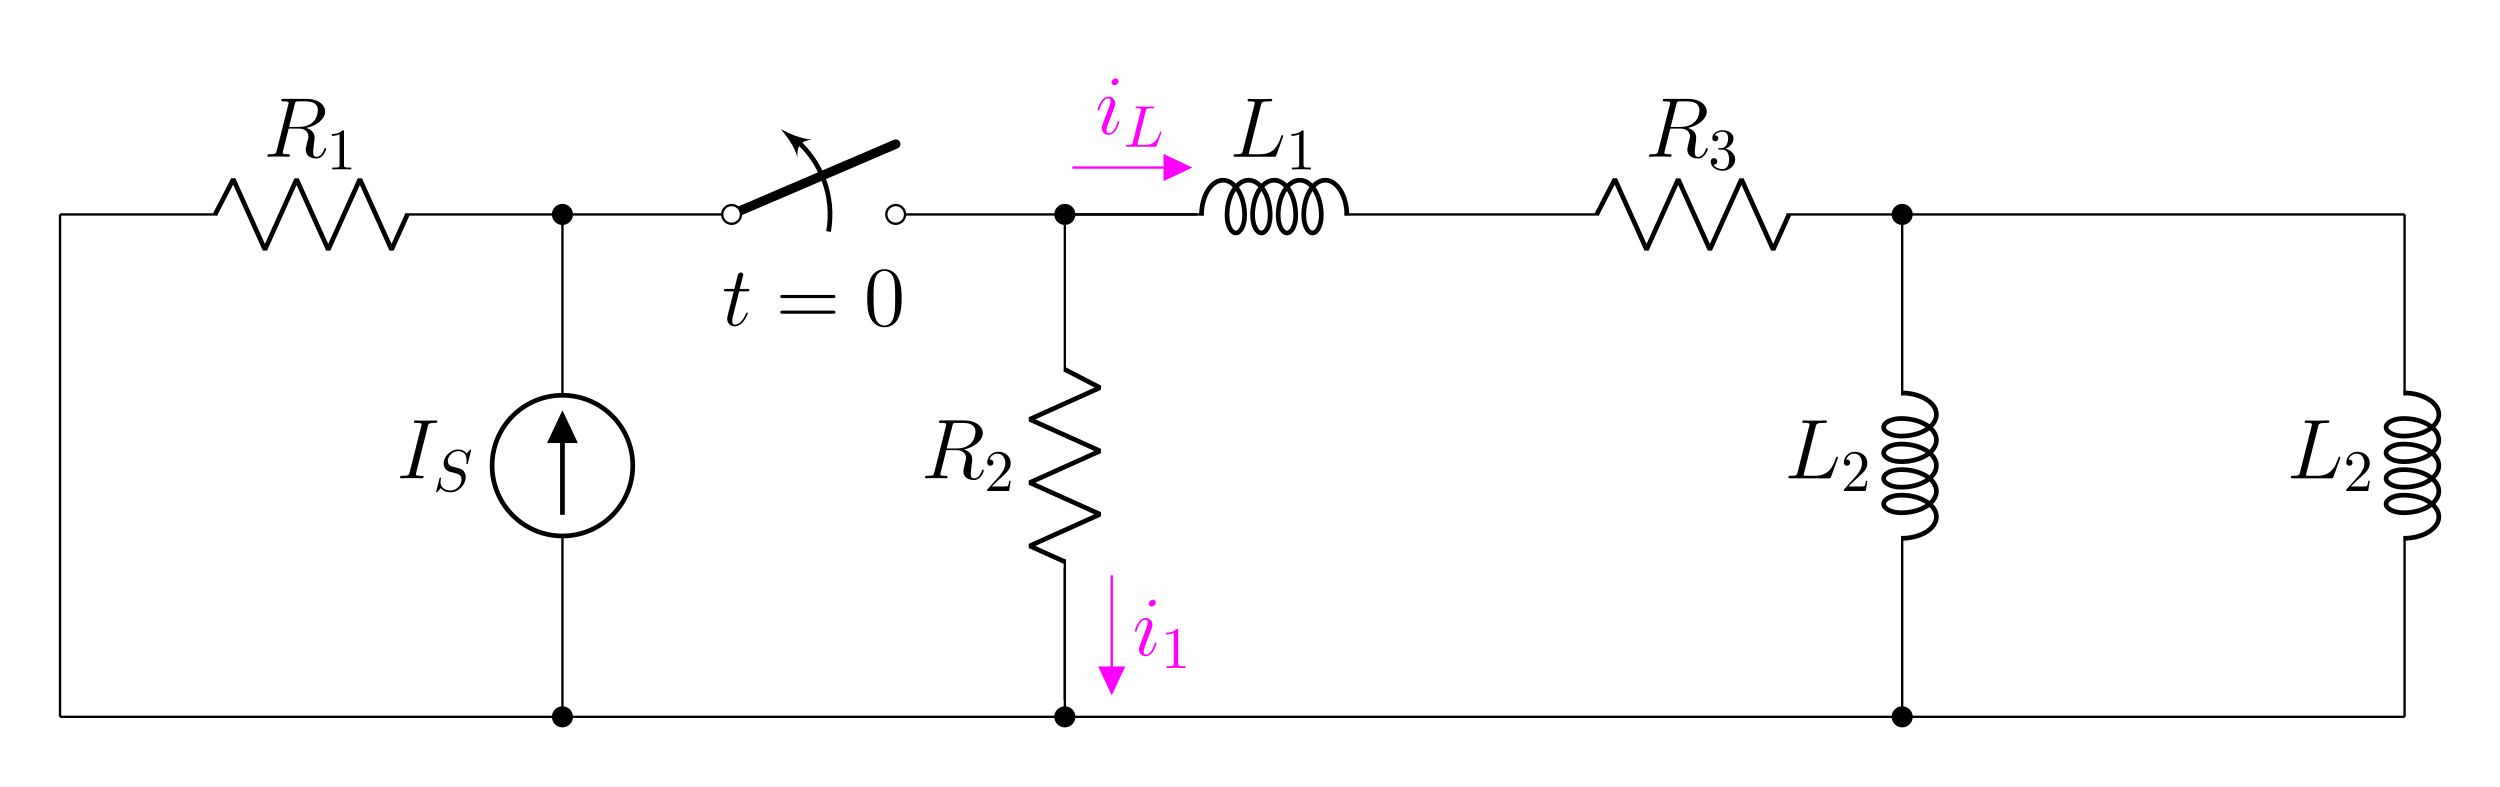
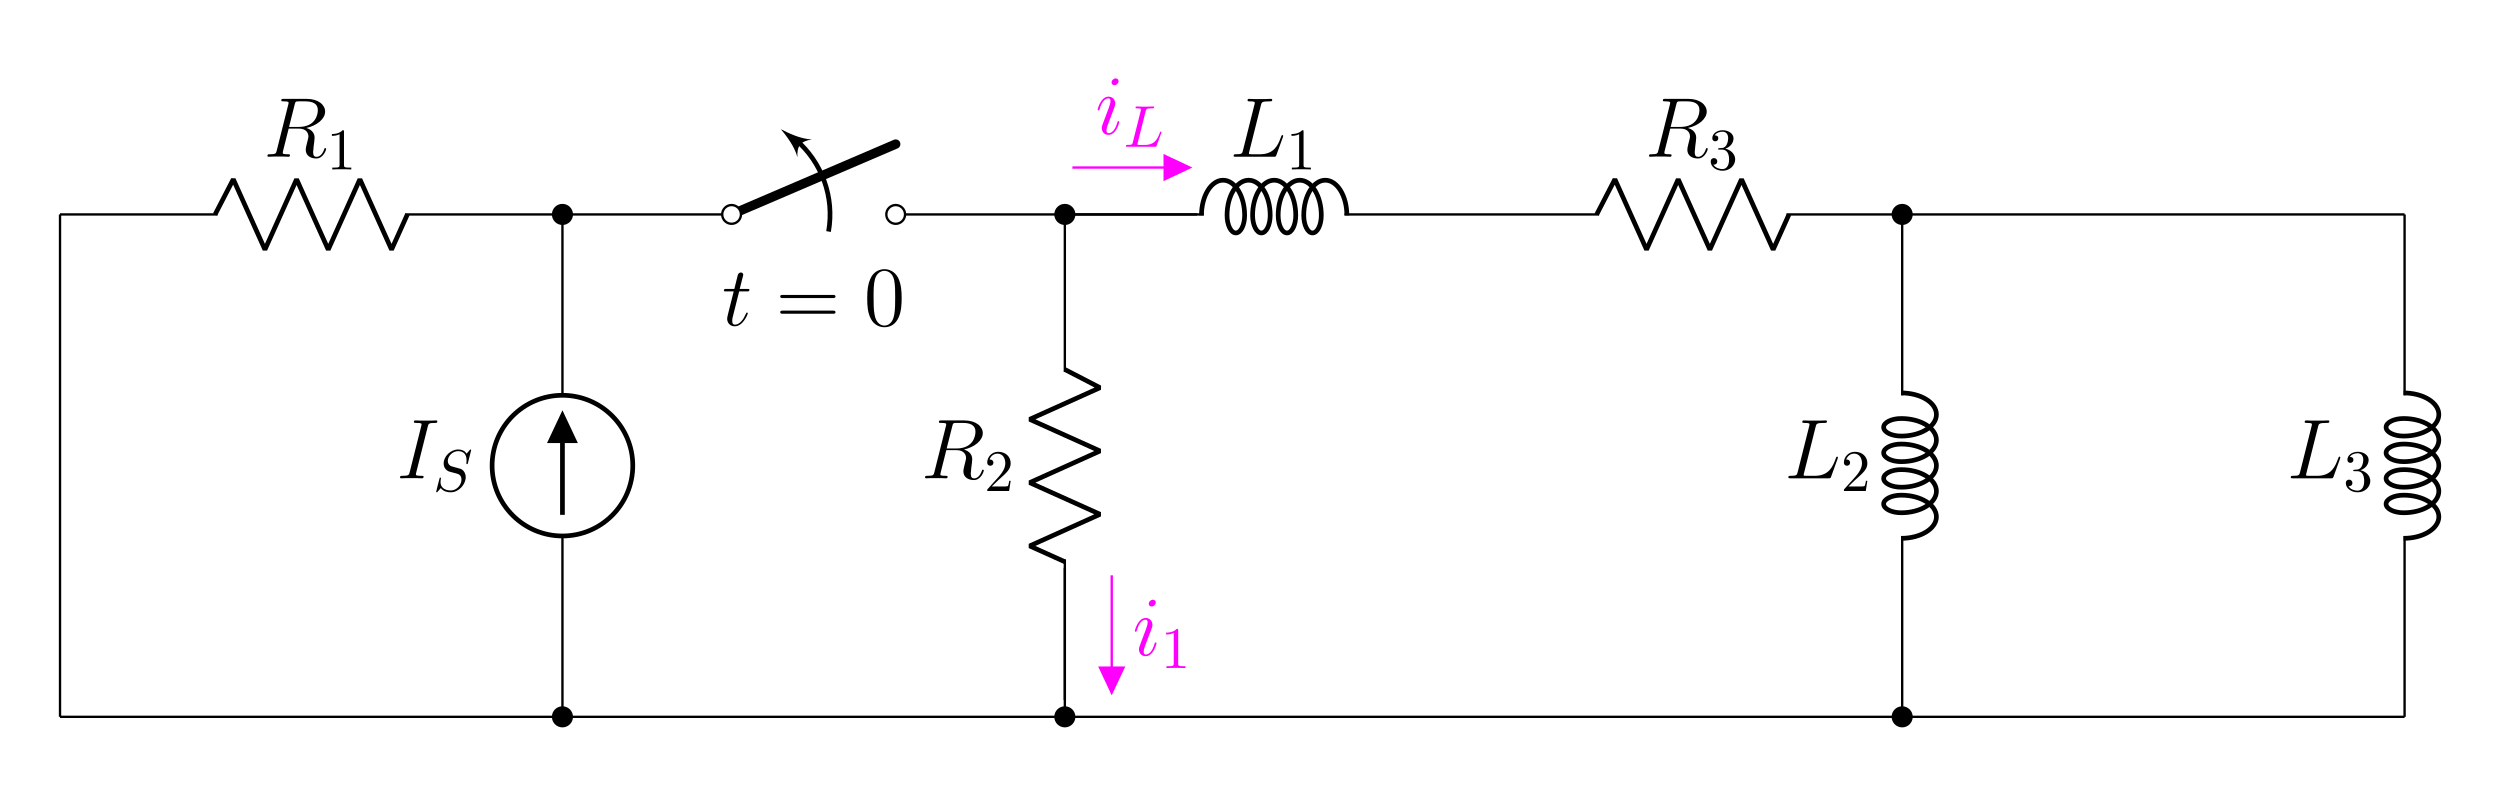
<svg xmlns="http://www.w3.org/2000/svg" xmlns:xlink="http://www.w3.org/1999/xlink" width="423.167pt" height="133.085pt" viewBox="0 0 423.167 133.085" version="1.1">
  <defs>
    <g>
      <symbol overflow="visible" id="glyph0-0">
        <path style="stroke:none;" d="" />
      </symbol>
      <symbol overflow="visible" id="glyph0-1">
        <path style="stroke:none;" d="M 5.281 -8.734 C 5.406 -9.234 5.438 -9.375 6.484 -9.375 C 6.797 -9.375 6.906 -9.375 6.906 -9.656 C 6.906 -9.797 6.75 -9.797 6.719 -9.797 C 6.453 -9.797 6.141 -9.766 5.875 -9.766 L 4.109 -9.766 C 3.828 -9.766 3.5 -9.797 3.219 -9.797 C 3.094 -9.797 2.938 -9.797 2.938 -9.531 C 2.938 -9.375 3.062 -9.375 3.344 -9.375 C 4.234 -9.375 4.234 -9.266 4.234 -9.109 C 4.234 -9.016 4.203 -8.922 4.172 -8.797 L 2.234 -1.062 C 2.109 -0.562 2.078 -0.422 1.031 -0.422 C 0.719 -0.422 0.594 -0.422 0.594 -0.141 C 0.594 0 0.734 0 0.797 0 C 1.062 0 1.375 -0.031 1.641 -0.031 L 3.406 -0.031 C 3.688 -0.031 4 0 4.281 0 C 4.406 0 4.578 0 4.578 -0.266 C 4.578 -0.422 4.484 -0.422 4.172 -0.422 C 3.281 -0.422 3.281 -0.531 3.281 -0.703 C 3.281 -0.734 3.281 -0.797 3.344 -1.031 Z M 5.281 -8.734 " />
      </symbol>
      <symbol overflow="visible" id="glyph0-2">
        <path style="stroke:none;" d="M 5.281 -8.828 C 5.406 -9.359 5.469 -9.375 6.031 -9.375 L 7.062 -9.375 C 8.297 -9.375 9.203 -9.016 9.203 -7.891 C 9.203 -7.156 8.828 -5.047 5.953 -5.047 L 4.328 -5.047 Z M 7.266 -4.875 C 9.047 -5.266 10.438 -6.406 10.438 -7.641 C 10.438 -8.766 9.312 -9.797 7.312 -9.797 L 3.422 -9.797 C 3.141 -9.797 3.016 -9.797 3.016 -9.531 C 3.016 -9.375 3.109 -9.375 3.391 -9.375 C 4.25 -9.375 4.25 -9.266 4.25 -9.109 C 4.25 -9.078 4.25 -9 4.188 -8.781 L 2.25 -1.062 C 2.125 -0.562 2.094 -0.422 1.109 -0.422 C 0.781 -0.422 0.672 -0.422 0.672 -0.141 C 0.672 0 0.828 0 0.875 0 C 1.141 0 1.438 -0.031 1.703 -0.031 L 3.406 -0.031 C 3.656 -0.031 3.953 0 4.219 0 C 4.328 0 4.484 0 4.484 -0.266 C 4.484 -0.422 4.359 -0.422 4.141 -0.422 C 3.266 -0.422 3.266 -0.531 3.266 -0.672 C 3.266 -0.688 3.266 -0.781 3.297 -0.906 L 4.266 -4.766 L 5.984 -4.766 C 7.344 -4.766 7.609 -3.906 7.609 -3.422 C 7.609 -3.219 7.453 -2.656 7.359 -2.281 C 7.203 -1.625 7.156 -1.469 7.156 -1.188 C 7.156 -0.172 7.984 0.297 8.953 0.297 C 10.109 0.297 10.609 -1.125 10.609 -1.312 C 10.609 -1.422 10.547 -1.469 10.453 -1.469 C 10.344 -1.469 10.312 -1.375 10.281 -1.266 C 9.938 -0.25 9.359 0.016 9 0.016 C 8.641 0.016 8.406 -0.141 8.406 -0.781 C 8.406 -1.141 8.578 -2.438 8.594 -2.516 C 8.656 -3.047 8.656 -3.094 8.656 -3.219 C 8.656 -4.266 7.812 -4.703 7.266 -4.875 Z M 7.266 -4.875 " />
      </symbol>
      <symbol overflow="visible" id="glyph0-3">
        <path style="stroke:none;" d="M 5.266 -8.688 C 5.391 -9.234 5.438 -9.375 6.703 -9.375 C 7.078 -9.375 7.188 -9.375 7.188 -9.656 C 7.188 -9.797 7.031 -9.797 6.969 -9.797 C 6.688 -9.797 6.359 -9.766 6.062 -9.766 L 4.141 -9.766 C 3.875 -9.766 3.562 -9.797 3.281 -9.797 C 3.172 -9.797 3.016 -9.797 3.016 -9.531 C 3.016 -9.375 3.141 -9.375 3.359 -9.375 C 4.234 -9.375 4.234 -9.266 4.234 -9.109 C 4.234 -9.078 4.234 -9 4.172 -8.781 L 2.234 -1.062 C 2.109 -0.562 2.078 -0.422 1.078 -0.422 C 0.797 -0.422 0.656 -0.422 0.656 -0.156 C 0.656 0 0.75 0 1.031 0 L 7.453 0 C 7.781 0 7.781 -0.016 7.891 -0.266 L 9 -3.328 C 9.016 -3.406 9.047 -3.484 9.047 -3.531 C 9.047 -3.609 8.984 -3.672 8.906 -3.672 C 8.891 -3.672 8.828 -3.672 8.797 -3.609 C 8.766 -3.594 8.766 -3.578 8.656 -3.297 C 8.188 -2.031 7.547 -0.422 5.125 -0.422 L 3.75 -0.422 C 3.547 -0.422 3.516 -0.422 3.422 -0.438 C 3.266 -0.438 3.25 -0.469 3.25 -0.594 C 3.25 -0.688 3.281 -0.781 3.312 -0.906 Z M 5.266 -8.688 " />
      </symbol>
      <symbol overflow="visible" id="glyph0-4">
        <path style="stroke:none;" d="M 2.891 -5.766 L 4.203 -5.766 C 4.469 -5.766 4.625 -5.766 4.625 -6.031 C 4.625 -6.188 4.531 -6.188 4.25 -6.188 L 2.984 -6.188 L 3.516 -8.281 C 3.578 -8.484 3.578 -8.5 3.578 -8.609 C 3.578 -8.828 3.391 -8.969 3.203 -8.969 C 3.078 -8.969 2.75 -8.922 2.641 -8.469 L 2.078 -6.188 L 0.734 -6.188 C 0.438 -6.188 0.312 -6.188 0.312 -5.906 C 0.312 -5.766 0.422 -5.766 0.688 -5.766 L 1.969 -5.766 L 1.016 -1.984 C 0.906 -1.484 0.859 -1.328 0.859 -1.141 C 0.859 -0.469 1.328 0.141 2.141 0.141 C 3.578 0.141 4.359 -1.953 4.359 -2.047 C 4.359 -2.141 4.297 -2.188 4.219 -2.188 C 4.188 -2.188 4.125 -2.188 4.109 -2.125 C 4.094 -2.109 4.078 -2.094 3.969 -1.859 C 3.672 -1.141 3.016 -0.141 2.188 -0.141 C 1.75 -0.141 1.719 -0.5 1.719 -0.812 C 1.719 -0.828 1.719 -1.109 1.766 -1.281 Z M 2.891 -5.766 " />
      </symbol>
      <symbol overflow="visible" id="glyph0-5">
        <path style="stroke:none;" d="M 4.062 -2.047 C 4.062 -2.125 4 -2.188 3.922 -2.188 C 3.781 -2.188 3.766 -2.141 3.703 -1.891 C 3.328 -0.594 2.734 -0.141 2.266 -0.141 C 2.094 -0.141 1.891 -0.188 1.891 -0.609 C 1.891 -1 2.062 -1.438 2.219 -1.859 L 3.234 -4.531 C 3.266 -4.641 3.375 -4.906 3.375 -5.172 C 3.375 -5.781 2.938 -6.328 2.234 -6.328 C 0.922 -6.328 0.391 -4.25 0.391 -4.125 C 0.391 -4.078 0.438 -4 0.547 -4 C 0.672 -4 0.688 -4.062 0.75 -4.266 C 1.094 -5.469 1.641 -6.031 2.188 -6.031 C 2.328 -6.031 2.562 -6.031 2.562 -5.562 C 2.562 -5.188 2.375 -4.719 2.266 -4.406 L 1.266 -1.734 C 1.172 -1.5 1.094 -1.281 1.094 -1.016 C 1.094 -0.375 1.531 0.141 2.219 0.141 C 3.547 0.141 4.062 -1.953 4.062 -2.047 Z M 3.938 -8.953 C 3.938 -9.172 3.766 -9.422 3.453 -9.422 C 3.125 -9.422 2.75 -9.109 2.75 -8.734 C 2.75 -8.375 3.062 -8.266 3.234 -8.266 C 3.609 -8.266 3.938 -8.641 3.938 -8.953 Z M 3.938 -8.953 " />
      </symbol>
      <symbol overflow="visible" id="glyph1-0">
        <path style="stroke:none;" d="" />
      </symbol>
      <symbol overflow="visible" id="glyph1-1">
        <path style="stroke:none;" d="M 6.438 -6.922 C 6.438 -6.953 6.406 -7.031 6.312 -7.031 C 6.266 -7.031 6.266 -7.016 6.141 -6.875 L 5.656 -6.312 C 5.406 -6.781 4.891 -7.031 4.234 -7.031 C 2.969 -7.031 1.781 -5.875 1.781 -4.672 C 1.781 -3.875 2.297 -3.406 2.812 -3.266 L 3.875 -2.984 C 4.25 -2.891 4.797 -2.734 4.797 -1.922 C 4.797 -1.031 3.984 -0.094 3 -0.094 C 2.359 -0.094 1.25 -0.312 1.25 -1.547 C 1.25 -1.781 1.312 -2.031 1.312 -2.078 C 1.328 -2.125 1.328 -2.141 1.328 -2.156 C 1.328 -2.25 1.266 -2.266 1.219 -2.266 C 1.172 -2.266 1.141 -2.25 1.109 -2.219 C 1.078 -2.188 0.516 0.094 0.516 0.125 C 0.516 0.172 0.562 0.219 0.625 0.219 C 0.672 0.219 0.688 0.203 0.812 0.062 L 1.297 -0.5 C 1.719 0.078 2.406 0.219 2.984 0.219 C 4.344 0.219 5.516 -1.109 5.516 -2.344 C 5.516 -3.031 5.172 -3.375 5.031 -3.516 C 4.797 -3.734 4.641 -3.781 3.766 -4 C 3.531 -4.062 3.188 -4.172 3.094 -4.188 C 2.828 -4.281 2.484 -4.562 2.484 -5.094 C 2.484 -5.906 3.281 -6.75 4.234 -6.75 C 5.047 -6.75 5.656 -6.312 5.656 -5.203 C 5.656 -4.891 5.625 -4.703 5.625 -4.641 C 5.625 -4.641 5.625 -4.547 5.734 -4.547 C 5.844 -4.547 5.859 -4.578 5.891 -4.75 Z M 6.438 -6.922 " />
      </symbol>
      <symbol overflow="visible" id="glyph1-2">
        <path style="stroke:none;" d="M 3.734 -6.031 C 3.812 -6.391 3.844 -6.5 4.781 -6.5 C 5.078 -6.5 5.156 -6.5 5.156 -6.688 C 5.156 -6.812 5.047 -6.812 5 -6.812 C 4.672 -6.812 3.859 -6.781 3.531 -6.781 C 3.234 -6.781 2.5 -6.812 2.203 -6.812 C 2.141 -6.812 2.016 -6.812 2.016 -6.609 C 2.016 -6.5 2.109 -6.5 2.297 -6.5 C 2.312 -6.5 2.5 -6.5 2.672 -6.484 C 2.844 -6.453 2.938 -6.453 2.938 -6.312 C 2.938 -6.281 2.938 -6.25 2.906 -6.125 L 1.562 -0.781 C 1.469 -0.391 1.453 -0.312 0.656 -0.312 C 0.484 -0.312 0.391 -0.312 0.391 -0.109 C 0.391 0 0.484 0 0.656 0 L 5.281 0 C 5.516 0 5.516 0 5.578 -0.172 L 6.375 -2.328 C 6.406 -2.438 6.406 -2.453 6.406 -2.469 C 6.406 -2.5 6.375 -2.578 6.297 -2.578 C 6.203 -2.578 6.188 -2.516 6.125 -2.359 C 5.781 -1.453 5.344 -0.312 3.625 -0.312 L 2.688 -0.312 C 2.547 -0.312 2.516 -0.312 2.469 -0.312 C 2.359 -0.328 2.328 -0.344 2.328 -0.422 C 2.328 -0.453 2.328 -0.469 2.375 -0.641 Z M 3.734 -6.031 " />
      </symbol>
      <symbol overflow="visible" id="glyph2-0">
        <path style="stroke:none;" d="" />
      </symbol>
      <symbol overflow="visible" id="glyph2-1">
        <path style="stroke:none;" d="M 1.266 -0.766 L 2.328 -1.797 C 3.875 -3.172 4.469 -3.703 4.469 -4.703 C 4.469 -5.844 3.578 -6.641 2.359 -6.641 C 1.234 -6.641 0.5 -5.719 0.5 -4.828 C 0.5 -4.281 1 -4.281 1.031 -4.281 C 1.203 -4.281 1.547 -4.391 1.547 -4.812 C 1.547 -5.062 1.359 -5.328 1.016 -5.328 C 0.938 -5.328 0.922 -5.328 0.891 -5.312 C 1.109 -5.969 1.656 -6.328 2.234 -6.328 C 3.141 -6.328 3.562 -5.516 3.562 -4.703 C 3.562 -3.906 3.078 -3.125 2.516 -2.5 L 0.609 -0.375 C 0.5 -0.266 0.5 -0.234 0.5 0 L 4.203 0 L 4.469 -1.734 L 4.234 -1.734 C 4.172 -1.438 4.109 -1 4 -0.844 C 3.938 -0.766 3.281 -0.766 3.062 -0.766 Z M 1.266 -0.766 " />
      </symbol>
      <symbol overflow="visible" id="glyph2-2">
-         <path style="stroke:none;" d="M 2.938 -6.375 C 2.938 -6.625 2.938 -6.641 2.703 -6.641 C 2.078 -6 1.203 -6 0.891 -6 L 0.891 -5.688 C 1.094 -5.688 1.672 -5.688 2.188 -5.953 L 2.188 -0.781 C 2.188 -0.422 2.156 -0.312 1.266 -0.312 L 0.953 -0.312 L 0.953 0 C 1.297 -0.031 2.156 -0.031 2.562 -0.031 C 2.953 -0.031 3.828 -0.031 4.172 0 L 4.172 -0.312 L 3.859 -0.312 C 2.953 -0.312 2.938 -0.422 2.938 -0.781 Z M 2.938 -6.375 " />
+         <path style="stroke:none;" d="M 2.891 -3.516 C 3.703 -3.781 4.281 -4.469 4.281 -5.266 C 4.281 -6.078 3.406 -6.641 2.453 -6.641 C 1.453 -6.641 0.688 -6.047 0.688 -5.281 C 0.688 -4.953 0.906 -4.766 1.203 -4.766 C 1.5 -4.766 1.703 -4.984 1.703 -5.281 C 1.703 -5.766 1.234 -5.766 1.094 -5.766 C 1.391 -6.266 2.047 -6.391 2.406 -6.391 C 2.828 -6.391 3.375 -6.172 3.375 -5.281 C 3.375 -5.156 3.344 -4.578 3.094 -4.141 C 2.797 -3.656 2.453 -3.625 2.203 -3.625 C 2.125 -3.609 1.891 -3.594 1.812 -3.594 C 1.734 -3.578 1.672 -3.562 1.672 -3.469 C 1.672 -3.359 1.734 -3.359 1.906 -3.359 L 2.344 -3.359 C 3.156 -3.359 3.531 -2.688 3.531 -1.703 C 3.531 -0.344 2.844 -0.062 2.406 -0.062 C 1.969 -0.062 1.219 -0.234 0.875 -0.812 C 1.219 -0.766 1.531 -0.984 1.531 -1.359 C 1.531 -1.719 1.266 -1.922 0.984 -1.922 C 0.734 -1.922 0.422 -1.781 0.422 -1.344 C 0.422 -0.438 1.344 0.219 2.438 0.219 C 3.656 0.219 4.562 -0.688 4.562 -1.703 C 4.562 -2.516 3.922 -3.297 2.891 -3.516 Z M 2.891 -3.516 " />
      </symbol>
      <symbol overflow="visible" id="glyph2-3">
-         <path style="stroke:none;" d="M 2.891 -3.516 C 3.703 -3.781 4.281 -4.469 4.281 -5.266 C 4.281 -6.078 3.406 -6.641 2.453 -6.641 C 1.453 -6.641 0.688 -6.047 0.688 -5.281 C 0.688 -4.953 0.906 -4.766 1.203 -4.766 C 1.5 -4.766 1.703 -4.984 1.703 -5.281 C 1.703 -5.766 1.234 -5.766 1.094 -5.766 C 1.391 -6.266 2.047 -6.391 2.406 -6.391 C 2.828 -6.391 3.375 -6.172 3.375 -5.281 C 3.375 -5.156 3.344 -4.578 3.094 -4.141 C 2.797 -3.656 2.453 -3.625 2.203 -3.625 C 2.125 -3.609 1.891 -3.594 1.812 -3.594 C 1.734 -3.578 1.672 -3.562 1.672 -3.469 C 1.672 -3.359 1.734 -3.359 1.906 -3.359 L 2.344 -3.359 C 3.156 -3.359 3.531 -2.688 3.531 -1.703 C 3.531 -0.344 2.844 -0.062 2.406 -0.062 C 1.969 -0.062 1.219 -0.234 0.875 -0.812 C 1.219 -0.766 1.531 -0.984 1.531 -1.359 C 1.531 -1.719 1.266 -1.922 0.984 -1.922 C 0.734 -1.922 0.422 -1.781 0.422 -1.344 C 0.422 -0.438 1.344 0.219 2.438 0.219 C 3.656 0.219 4.562 -0.688 4.562 -1.703 C 4.562 -2.516 3.922 -3.297 2.891 -3.516 Z M 2.891 -3.516 " />
+         <path style="stroke:none;" d="M 2.938 -6.375 C 2.938 -6.625 2.938 -6.641 2.703 -6.641 C 2.078 -6 1.203 -6 0.891 -6 L 0.891 -5.688 C 1.094 -5.688 1.672 -5.688 2.188 -5.953 L 2.188 -0.781 C 2.188 -0.422 2.156 -0.312 1.266 -0.312 L 0.953 -0.312 L 0.953 0 C 1.297 -0.031 2.156 -0.031 2.562 -0.031 C 2.953 -0.031 3.828 -0.031 4.172 0 L 4.172 -0.312 L 3.859 -0.312 C 2.953 -0.312 2.938 -0.422 2.938 -0.781 Z M 2.938 -6.375 " />
      </symbol>
      <symbol overflow="visible" id="glyph3-0">
        <path style="stroke:none;" d="" />
      </symbol>
      <symbol overflow="visible" id="glyph3-1">
        <path style="stroke:none;" d="M 9.688 -4.641 C 9.891 -4.641 10.141 -4.641 10.141 -4.906 C 10.141 -5.172 9.891 -5.172 9.688 -5.172 L 1.234 -5.172 C 1.031 -5.172 0.781 -5.172 0.781 -4.922 C 0.781 -4.641 1.016 -4.641 1.234 -4.641 Z M 9.688 -1.984 C 9.891 -1.984 10.141 -1.984 10.141 -2.234 C 10.141 -2.516 9.891 -2.516 9.688 -2.516 L 1.234 -2.516 C 1.031 -2.516 0.781 -2.516 0.781 -2.25 C 0.781 -1.984 1.016 -1.984 1.234 -1.984 Z M 9.688 -1.984 " />
      </symbol>
      <symbol overflow="visible" id="glyph3-2">
        <path style="stroke:none;" d="M 6.422 -4.594 C 6.422 -5.781 6.359 -6.938 5.844 -8.031 C 5.25 -9.219 4.219 -9.531 3.516 -9.531 C 2.688 -9.531 1.656 -9.125 1.141 -7.938 C 0.734 -7.031 0.594 -6.141 0.594 -4.594 C 0.594 -3.203 0.688 -2.156 1.203 -1.141 C 1.766 -0.047 2.75 0.297 3.5 0.297 C 4.75 0.297 5.469 -0.438 5.875 -1.281 C 6.391 -2.359 6.422 -3.766 6.422 -4.594 Z M 3.5 0.016 C 3.047 0.016 2.109 -0.25 1.844 -1.812 C 1.672 -2.672 1.672 -3.766 1.672 -4.766 C 1.672 -5.938 1.672 -7 1.906 -7.844 C 2.156 -8.812 2.891 -9.25 3.5 -9.25 C 4.047 -9.25 4.875 -8.922 5.156 -7.688 C 5.328 -6.875 5.328 -5.734 5.328 -4.766 C 5.328 -3.797 5.328 -2.719 5.172 -1.844 C 4.906 -0.266 4 0.016 3.5 0.016 Z M 3.5 0.016 " />
      </symbol>
    </g>
  </defs>
  <g id="surface1">
    <path style="fill:none;stroke-width:0.399;stroke-linecap:butt;stroke-linejoin:miter;stroke:rgb(0%,0%,0%);stroke-opacity:1;stroke-miterlimit:10;" d="M -0.002 0 L -0.002 0.199 M -0.002 0 L -0.002 42.52 M -0.002 42.52 L -0.002 85.039 M -0.002 84.84 L -0.002 85.039 " transform="matrix(1,0,0,-1,10.162,121.336)" />
    <path style="fill:none;stroke-width:0.399;stroke-linecap:butt;stroke-linejoin:miter;stroke:rgb(0%,0%,0%);stroke-opacity:1;stroke-miterlimit:10;" d="M 85.041 0 L 85.041 0.199 M 85.041 0 L 85.041 30.613 M 85.041 54.426 L 85.041 85.039 M 85.041 84.84 L 85.041 85.039 " transform="matrix(1,0,0,-1,10.162,121.336)" />
    <path style="fill:none;stroke-width:0.797;stroke-linecap:butt;stroke-linejoin:miter;stroke:rgb(0%,0%,0%);stroke-opacity:1;stroke-miterlimit:10;" d="M 73.135 42.52 C 73.135 35.945 78.467 30.613 85.041 30.613 C 91.615 30.613 96.947 35.945 96.947 42.52 C 96.947 49.094 91.615 54.426 85.041 54.426 C 78.467 54.426 73.135 49.094 73.135 42.52 Z M 73.135 42.52 " transform="matrix(1,0,0,-1,10.162,121.336)" />
    <path style="fill:none;stroke-width:0.797;stroke-linecap:butt;stroke-linejoin:miter;stroke:rgb(0%,0%,0%);stroke-opacity:1;stroke-miterlimit:10;" d="M 85.041 34.188 L 85.041 50.856 " transform="matrix(1,0,0,-1,10.162,121.336)" />
    <path style="fill-rule:nonzero;fill:rgb(0%,0%,0%);fill-opacity:1;stroke-width:0.797;stroke-linecap:butt;stroke-linejoin:miter;stroke:rgb(0%,0%,0%);stroke-opacity:1;stroke-miterlimit:10;" d="M 85.041 46.738 L 87.025 46.738 L 85.041 50.953 L 83.057 46.738 L 85.041 46.738 " transform="matrix(1,0,0,-1,10.162,121.336)" />
    <g style="fill:rgb(0%,0%,0%);fill-opacity:1;">
      <use xlink:href="#glyph0-1" x="67.12" y="80.961" />
    </g>
    <g style="fill:rgb(0%,0%,0%);fill-opacity:1;">
      <use xlink:href="#glyph1-1" x="73.315" y="83.113" />
    </g>
    <path style="fill:none;stroke-width:0.399;stroke-linecap:butt;stroke-linejoin:miter;stroke:rgb(0%,0%,0%);stroke-opacity:1;stroke-miterlimit:10;" d="M 170.08 85.039 L 170.08 84.84 M 170.08 85.039 L 170.08 58.395 M 170.08 26.645 L 170.08 0 M 170.08 0.199 L 170.08 0 " transform="matrix(1,0,0,-1,10.162,121.336)" />
    <path style="fill:none;stroke-width:0.797;stroke-linecap:butt;stroke-linejoin:bevel;stroke:rgb(0%,0%,0%);stroke-opacity:1;stroke-miterlimit:10;" d="M 170.08 58.793 L 176.033 55.715 L 164.127 50.359 L 176.033 45 L 164.127 39.641 L 176.033 34.285 L 164.127 28.926 L 170.08 26.246 " transform="matrix(1,0,0,-1,10.162,121.336)" />
    <g style="fill:rgb(0%,0%,0%);fill-opacity:1;">
      <use xlink:href="#glyph0-2" x="155.912" y="80.961" />
    </g>
    <g style="fill:rgb(0%,0%,0%);fill-opacity:1;">
      <use xlink:href="#glyph2-1" x="166.604" y="83.113" />
    </g>
    <path style="fill:none;stroke-width:0.399;stroke-linecap:butt;stroke-linejoin:miter;stroke:rgb(0%,0%,0%);stroke-opacity:1;stroke-miterlimit:10;" d="M 311.815 85.039 L 311.815 84.84 M 311.815 85.039 L 311.815 54.426 M 311.815 30.613 L 311.815 0 M 311.815 0.199 L 311.815 0 " transform="matrix(1,0,0,-1,10.162,121.336)" />
    <path style="fill:none;stroke-width:0.797;stroke-linecap:butt;stroke-linejoin:bevel;stroke:rgb(0%,0%,0%);stroke-opacity:1;stroke-miterlimit:10;" d="M 311.654 54.824 C 314.943 54.824 317.608 53.191 317.608 51.172 C 317.608 49.156 314.943 47.523 311.654 47.523 C 310.01 47.523 308.678 48.188 308.678 49.012 C 308.678 49.832 310.01 50.496 311.654 50.496 C 314.943 50.496 317.608 48.863 317.608 46.848 C 317.608 44.828 314.943 43.195 311.654 43.195 C 310.01 43.195 308.678 43.863 308.678 44.684 C 308.678 45.504 310.01 46.172 311.654 46.172 C 314.943 46.172 317.608 44.535 317.608 42.52 C 317.608 40.504 314.943 38.867 311.654 38.867 C 310.01 38.867 308.678 39.535 308.678 40.356 C 308.678 41.18 310.01 41.844 311.654 41.844 C 314.943 41.844 317.608 40.211 317.608 38.195 C 317.608 36.176 314.943 34.543 311.654 34.543 C 310.01 34.543 308.678 35.207 308.678 36.031 C 308.678 36.852 310.01 37.52 311.654 37.52 C 314.943 37.52 317.608 35.883 317.608 33.867 C 317.608 31.852 314.943 30.215 311.654 30.215 " transform="matrix(1,0,0,-1,10.162,121.336)" />
    <g style="fill:rgb(0%,0%,0%);fill-opacity:1;">
      <use xlink:href="#glyph0-3" x="302.054" y="80.961" />
    </g>
    <g style="fill:rgb(0%,0%,0%);fill-opacity:1;">
      <use xlink:href="#glyph2-1" x="311.611" y="83.113" />
    </g>
    <path style="fill:none;stroke-width:0.399;stroke-linecap:butt;stroke-linejoin:miter;stroke:rgb(0%,0%,0%);stroke-opacity:1;stroke-miterlimit:10;" d="M 396.854 85.039 L 396.854 84.84 M 396.854 85.039 L 396.854 54.426 M 396.854 30.613 L 396.854 0 M 396.854 0.199 L 396.854 0 " transform="matrix(1,0,0,-1,10.162,121.336)" />
    <path style="fill:none;stroke-width:0.797;stroke-linecap:butt;stroke-linejoin:bevel;stroke:rgb(0%,0%,0%);stroke-opacity:1;stroke-miterlimit:10;" d="M 396.697 54.824 C 399.983 54.824 402.651 53.191 402.651 51.172 C 402.651 49.156 399.983 47.523 396.697 47.523 C 395.053 47.523 393.721 48.188 393.721 49.012 C 393.721 49.832 395.053 50.496 396.697 50.496 C 399.983 50.496 402.651 48.863 402.651 46.848 C 402.651 44.828 399.983 43.195 396.697 43.195 C 395.053 43.195 393.721 43.863 393.721 44.684 C 393.721 45.504 395.053 46.172 396.697 46.172 C 399.983 46.172 402.651 44.535 402.651 42.52 C 402.651 40.504 399.983 38.867 396.697 38.867 C 395.053 38.867 393.721 39.535 393.721 40.356 C 393.721 41.18 395.053 41.844 396.697 41.844 C 399.983 41.844 402.651 40.211 402.651 38.195 C 402.651 36.176 399.983 34.543 396.697 34.543 C 395.053 34.543 393.721 35.207 393.721 36.031 C 393.721 36.852 395.053 37.52 396.697 37.52 C 399.983 37.52 402.651 35.883 402.651 33.867 C 402.651 31.852 399.983 30.215 396.697 30.215 " transform="matrix(1,0,0,-1,10.162,121.336)" />
    <g style="fill:rgb(0%,0%,0%);fill-opacity:1;">
      <use xlink:href="#glyph0-3" x="387.093" y="80.961" />
    </g>
    <g style="fill:rgb(0%,0%,0%);fill-opacity:1;">
-       <use xlink:href="#glyph2-1" x="396.65" y="83.113" />
+       <use xlink:href="#glyph2-2" x="396.65" y="83.113" />
    </g>
    <path style="fill:none;stroke-width:0.399;stroke-linecap:butt;stroke-linejoin:miter;stroke:rgb(0%,0%,0%);stroke-opacity:1;stroke-miterlimit:10;" d="M -0.002 0 L 0.197 0 M -0.002 0 L 42.522 0 M 42.522 0 L 85.041 0 M 84.842 0 L 85.24 0 M 85.041 0 L 127.561 0 M 127.561 0 L 170.08 0 M 169.881 0 L 170.279 0 M 170.08 0 L 240.947 0 M 240.947 0 L 311.815 0 M 311.615 0 L 312.014 0 M 311.815 0 L 354.334 0 M 354.334 0 L 396.854 0 M 396.654 0 L 396.854 0 " transform="matrix(1,0,0,-1,10.162,121.336)" />
    <path style="fill-rule:nonzero;fill:rgb(0%,0%,0%);fill-opacity:1;stroke-width:0.399;stroke-linecap:butt;stroke-linejoin:miter;stroke:rgb(0%,0%,0%);stroke-opacity:1;stroke-miterlimit:10;" d="M 86.627 0 C 86.627 0.875 85.916 1.586 85.041 1.586 C 84.162 1.586 83.455 0.875 83.455 0 C 83.455 -0.875 84.162 -1.586 85.041 -1.586 C 85.916 -1.586 86.627 -0.875 86.627 0 Z M 86.627 0 " transform="matrix(1,0,0,-1,10.162,121.336)" />
    <path style="fill-rule:nonzero;fill:rgb(0%,0%,0%);fill-opacity:1;stroke-width:0.399;stroke-linecap:butt;stroke-linejoin:miter;stroke:rgb(0%,0%,0%);stroke-opacity:1;stroke-miterlimit:10;" d="M 171.666 0 C 171.666 0.875 170.959 1.586 170.08 1.586 C 169.205 1.586 168.494 0.875 168.494 0 C 168.494 -0.875 169.205 -1.586 170.08 -1.586 C 170.959 -1.586 171.666 -0.875 171.666 0 Z M 171.666 0 " transform="matrix(1,0,0,-1,10.162,121.336)" />
    <path style="fill-rule:nonzero;fill:rgb(0%,0%,0%);fill-opacity:1;stroke-width:0.399;stroke-linecap:butt;stroke-linejoin:miter;stroke:rgb(0%,0%,0%);stroke-opacity:1;stroke-miterlimit:10;" d="M 313.401 0 C 313.401 0.875 312.69 1.586 311.815 1.586 C 310.94 1.586 310.229 0.875 310.229 0 C 310.229 -0.875 310.94 -1.586 311.815 -1.586 C 312.69 -1.586 313.401 -0.875 313.401 0 Z M 313.401 0 " transform="matrix(1,0,0,-1,10.162,121.336)" />
    <path style="fill:none;stroke-width:0.399;stroke-linecap:butt;stroke-linejoin:miter;stroke:rgb(0%,0%,0%);stroke-opacity:1;stroke-miterlimit:10;" d="M -0.002 85.039 L 0.197 85.039 M -0.002 85.039 L 26.647 85.039 M 58.393 85.039 L 85.041 85.039 M 84.842 85.039 L 85.24 85.039 M 85.041 85.039 L 113.67 85.039 M 141.451 85.039 L 170.08 85.039 M 169.881 85.039 L 170.279 85.039 M 170.08 85.039 L 193.608 85.039 M 217.42 85.039 L 240.947 85.039 M 240.748 85.039 L 241.147 85.039 M 240.947 85.039 L 260.506 85.039 M 292.256 85.039 L 311.815 85.039 M 311.615 85.039 L 312.014 85.039 M 311.815 85.039 L 354.334 85.039 M 354.334 85.039 L 396.854 85.039 M 396.654 85.039 L 396.854 85.039 " transform="matrix(1,0,0,-1,10.162,121.336)" />
    <path style="fill:none;stroke-width:0.797;stroke-linecap:butt;stroke-linejoin:bevel;stroke:rgb(0%,0%,0%);stroke-opacity:1;stroke-miterlimit:10;" d="M 26.248 85.039 L 29.326 90.992 L 34.682 79.086 L 40.041 90.992 L 45.397 79.086 L 50.756 90.992 L 56.115 79.086 L 58.791 85.039 " transform="matrix(1,0,0,-1,10.162,121.336)" />
    <path style="fill-rule:nonzero;fill:rgb(0%,0%,0%);fill-opacity:1;stroke-width:0.399;stroke-linecap:butt;stroke-linejoin:miter;stroke:rgb(0%,0%,0%);stroke-opacity:1;stroke-miterlimit:10;" d="M 86.627 85.039 C 86.627 85.918 85.916 86.629 85.041 86.629 C 84.162 86.629 83.455 85.918 83.455 85.039 C 83.455 84.164 84.162 83.453 85.041 83.453 C 85.916 83.453 86.627 84.164 86.627 85.039 Z M 86.627 85.039 " transform="matrix(1,0,0,-1,10.162,121.336)" />
    <g style="fill:rgb(0%,0%,0%);fill-opacity:1;">
      <use xlink:href="#glyph0-2" x="44.596" y="26.532" />
    </g>
    <g style="fill:rgb(0%,0%,0%);fill-opacity:1;">
-       <use xlink:href="#glyph2-2" x="55.288" y="28.683" />
+       <use xlink:href="#glyph2-3" x="55.288" y="28.683" />
    </g>
    <path style="fill:none;stroke-width:1.587;stroke-linecap:round;stroke-linejoin:miter;stroke:rgb(0%,0%,0%);stroke-opacity:1;stroke-miterlimit:10;" d="M 113.67 85.039 L 141.451 96.945 " transform="matrix(1,0,0,-1,10.162,121.336)" />
    <path style="fill:none;stroke-width:0.797;stroke-linecap:butt;stroke-linejoin:miter;stroke:rgb(0%,0%,0%);stroke-opacity:1;stroke-miterlimit:10;" d="M 130.084 82.145 C 131.119 88.012 128.94 93.895 124.541 97.68 " transform="matrix(1,0,0,-1,10.162,121.336)" />
    <path style=" stroke:none;fill-rule:nonzero;fill:rgb(0%,0%,0%);fill-opacity:1;" d="M 132.168 21.859 C 133.012 22.875 134.5 24.742 134.977 26.625 C 134.863 24.703 135.516 23.898 137.418 23.602 C 135.477 23.535 133.336 22.473 132.168 21.859 Z M 132.168 21.859 " />
    <path style="fill-rule:nonzero;fill:rgb(100%,100%,100%);fill-opacity:1;stroke-width:0.399;stroke-linecap:butt;stroke-linejoin:miter;stroke:rgb(0%,0%,0%);stroke-opacity:1;stroke-miterlimit:10;" d="M 115.26 85.039 C 115.26 85.918 114.549 86.629 113.67 86.629 C 112.795 86.629 112.084 85.918 112.084 85.039 C 112.084 84.164 112.795 83.453 113.67 83.453 C 114.549 83.453 115.26 84.164 115.26 85.039 Z M 115.26 85.039 " transform="matrix(1,0,0,-1,10.162,121.336)" />
    <path style="fill-rule:nonzero;fill:rgb(100%,100%,100%);fill-opacity:1;stroke-width:0.399;stroke-linecap:butt;stroke-linejoin:miter;stroke:rgb(0%,0%,0%);stroke-opacity:1;stroke-miterlimit:10;" d="M 143.037 85.039 C 143.037 85.918 142.326 86.629 141.451 86.629 C 140.572 86.629 139.861 85.918 139.861 85.039 C 139.861 84.164 140.572 83.453 141.451 83.453 C 142.326 83.453 143.037 84.164 143.037 85.039 Z M 143.037 85.039 " transform="matrix(1,0,0,-1,10.162,121.336)" />
    <path style="fill:none;stroke-width:0.797;stroke-linecap:butt;stroke-linejoin:bevel;stroke:rgb(0%,0%,0%);stroke-opacity:1;stroke-miterlimit:10;" d="M 193.209 84.883 C 193.209 88.168 194.846 90.832 196.861 90.832 C 198.877 90.832 200.514 88.168 200.514 84.883 C 200.514 83.238 199.846 81.906 199.025 81.906 C 198.201 81.906 197.537 83.238 197.537 84.883 C 197.537 88.168 199.17 90.832 201.19 90.832 C 203.205 90.832 204.838 88.168 204.838 84.883 C 204.838 83.238 204.174 81.906 203.35 81.906 C 202.529 81.906 201.861 83.238 201.861 84.883 C 201.861 88.168 203.498 90.832 205.514 90.832 C 207.529 90.832 209.166 88.168 209.166 84.883 C 209.166 83.238 208.498 81.906 207.678 81.906 C 206.858 81.906 206.19 83.238 206.19 84.883 C 206.19 88.168 207.822 90.832 209.842 90.832 C 211.858 90.832 213.49 88.168 213.49 84.883 C 213.49 83.238 212.826 81.906 212.002 81.906 C 211.182 81.906 210.518 83.238 210.518 84.883 C 210.518 88.168 212.15 90.832 214.166 90.832 C 216.186 90.832 217.818 88.168 217.818 84.883 " transform="matrix(1,0,0,-1,10.162,121.336)" />
    <path style="fill-rule:nonzero;fill:rgb(0%,0%,0%);fill-opacity:1;stroke-width:0.399;stroke-linecap:butt;stroke-linejoin:miter;stroke:rgb(0%,0%,0%);stroke-opacity:1;stroke-miterlimit:10;" d="M 171.666 85.039 C 171.666 85.918 170.959 86.629 170.08 86.629 C 169.205 86.629 168.494 85.918 168.494 85.039 C 168.494 84.164 169.205 83.453 170.08 83.453 C 170.959 83.453 171.666 84.164 171.666 85.039 Z M 171.666 85.039 " transform="matrix(1,0,0,-1,10.162,121.336)" />
    <g style="fill:rgb(0%,0%,0%);fill-opacity:1;">
      <use xlink:href="#glyph0-3" x="208.155" y="26.532" />
    </g>
    <g style="fill:rgb(0%,0%,0%);fill-opacity:1;">
-       <use xlink:href="#glyph2-2" x="217.713" y="28.683" />
+       <use xlink:href="#glyph2-3" x="217.713" y="28.683" />
    </g>
    <path style="fill:none;stroke-width:0.797;stroke-linecap:butt;stroke-linejoin:bevel;stroke:rgb(0%,0%,0%);stroke-opacity:1;stroke-miterlimit:10;" d="M 260.108 85.039 L 263.186 90.992 L 268.545 79.086 L 273.901 90.992 L 279.26 79.086 L 284.619 90.992 L 289.975 79.086 L 292.654 85.039 " transform="matrix(1,0,0,-1,10.162,121.336)" />
    <path style="fill-rule:nonzero;fill:rgb(0%,0%,0%);fill-opacity:1;stroke-width:0.399;stroke-linecap:butt;stroke-linejoin:miter;stroke:rgb(0%,0%,0%);stroke-opacity:1;stroke-miterlimit:10;" d="M 313.401 85.039 C 313.401 85.918 312.69 86.629 311.815 86.629 C 310.94 86.629 310.229 85.918 310.229 85.039 C 310.229 84.164 310.94 83.453 311.815 83.453 C 312.69 83.453 313.401 84.164 313.401 85.039 Z M 313.401 85.039 " transform="matrix(1,0,0,-1,10.162,121.336)" />
    <g style="fill:rgb(0%,0%,0%);fill-opacity:1;">
      <use xlink:href="#glyph0-2" x="278.454" y="26.532" />
    </g>
    <g style="fill:rgb(0%,0%,0%);fill-opacity:1;">
-       <use xlink:href="#glyph2-3" x="289.146" y="28.683" />
+       <use xlink:href="#glyph2-2" x="289.146" y="28.683" />
    </g>
    <g style="fill:rgb(0%,0%,0%);fill-opacity:1;">
      <use xlink:href="#glyph0-4" x="122.225" y="55.093" />
    </g>
    <g style="fill:rgb(0%,0%,0%);fill-opacity:1;">
      <use xlink:href="#glyph3-1" x="131.283" y="55.093" />
    </g>
    <g style="fill:rgb(0%,0%,0%);fill-opacity:1;">
      <use xlink:href="#glyph3-2" x="146.197" y="55.093" />
    </g>
    <path style="fill:none;stroke-width:0.399;stroke-linecap:butt;stroke-linejoin:miter;stroke:rgb(0%,0%,0%);stroke-opacity:1;stroke-miterlimit:10;" d="M 170.08 85.039 L 192.475 85.039 " transform="matrix(1,0,0,-1,10.162,121.336)" />
    <path style="fill:none;stroke-width:0.399;stroke-linecap:butt;stroke-linejoin:miter;stroke:rgb(100%,0%,100%);stroke-opacity:1;stroke-miterlimit:10;" d="M 171.358 92.977 L 191.197 92.977 " transform="matrix(1,0,0,-1,10.162,121.336)" />
    <path style="fill-rule:nonzero;fill:rgb(100%,0%,100%);fill-opacity:1;stroke-width:0.399;stroke-linecap:butt;stroke-linejoin:miter;stroke:rgb(100%,0%,100%);stroke-opacity:1;stroke-miterlimit:10;" d="M 186.983 92.977 L 186.983 90.992 L 191.197 92.977 L 186.983 94.961 L 186.983 92.977 " transform="matrix(1,0,0,-1,10.162,121.336)" />
    <g style="fill:rgb(100%,0%,100%);fill-opacity:1;">
      <use xlink:href="#glyph0-5" x="185.402" y="22.688" />
    </g>
    <g style="fill:rgb(100%,0%,100%);fill-opacity:1;">
      <use xlink:href="#glyph1-2" x="190.194" y="24.84" />
    </g>
    <path style="fill:none;stroke-width:0.399;stroke-linecap:butt;stroke-linejoin:miter;stroke:rgb(0%,0%,0%);stroke-opacity:1;stroke-miterlimit:10;" d="M 170.08 2.836 L 170.08 25.231 " transform="matrix(1,0,0,-1,10.162,121.336)" />
    <path style="fill:none;stroke-width:0.399;stroke-linecap:butt;stroke-linejoin:miter;stroke:rgb(100%,0%,100%);stroke-opacity:1;stroke-miterlimit:10;" d="M 178.018 23.953 L 178.018 4.109 " transform="matrix(1,0,0,-1,10.162,121.336)" />
    <path style="fill-rule:nonzero;fill:rgb(100%,0%,100%);fill-opacity:1;stroke-width:0.399;stroke-linecap:butt;stroke-linejoin:miter;stroke:rgb(100%,0%,100%);stroke-opacity:1;stroke-miterlimit:10;" d="M 178.018 8.328 L 176.033 8.328 L 178.018 4.109 L 180.002 8.328 L 178.018 8.328 " transform="matrix(1,0,0,-1,10.162,121.336)" />
    <g style="fill:rgb(100%,0%,100%);fill-opacity:1;">
      <use xlink:href="#glyph0-5" x="191.697" y="110.931" />
    </g>
    <g style="fill:rgb(100%,0%,100%);fill-opacity:1;">
-       <use xlink:href="#glyph2-2" x="196.489" y="113.083" />
+       <use xlink:href="#glyph2-3" x="196.489" y="113.083" />
    </g>
  </g>
</svg>
